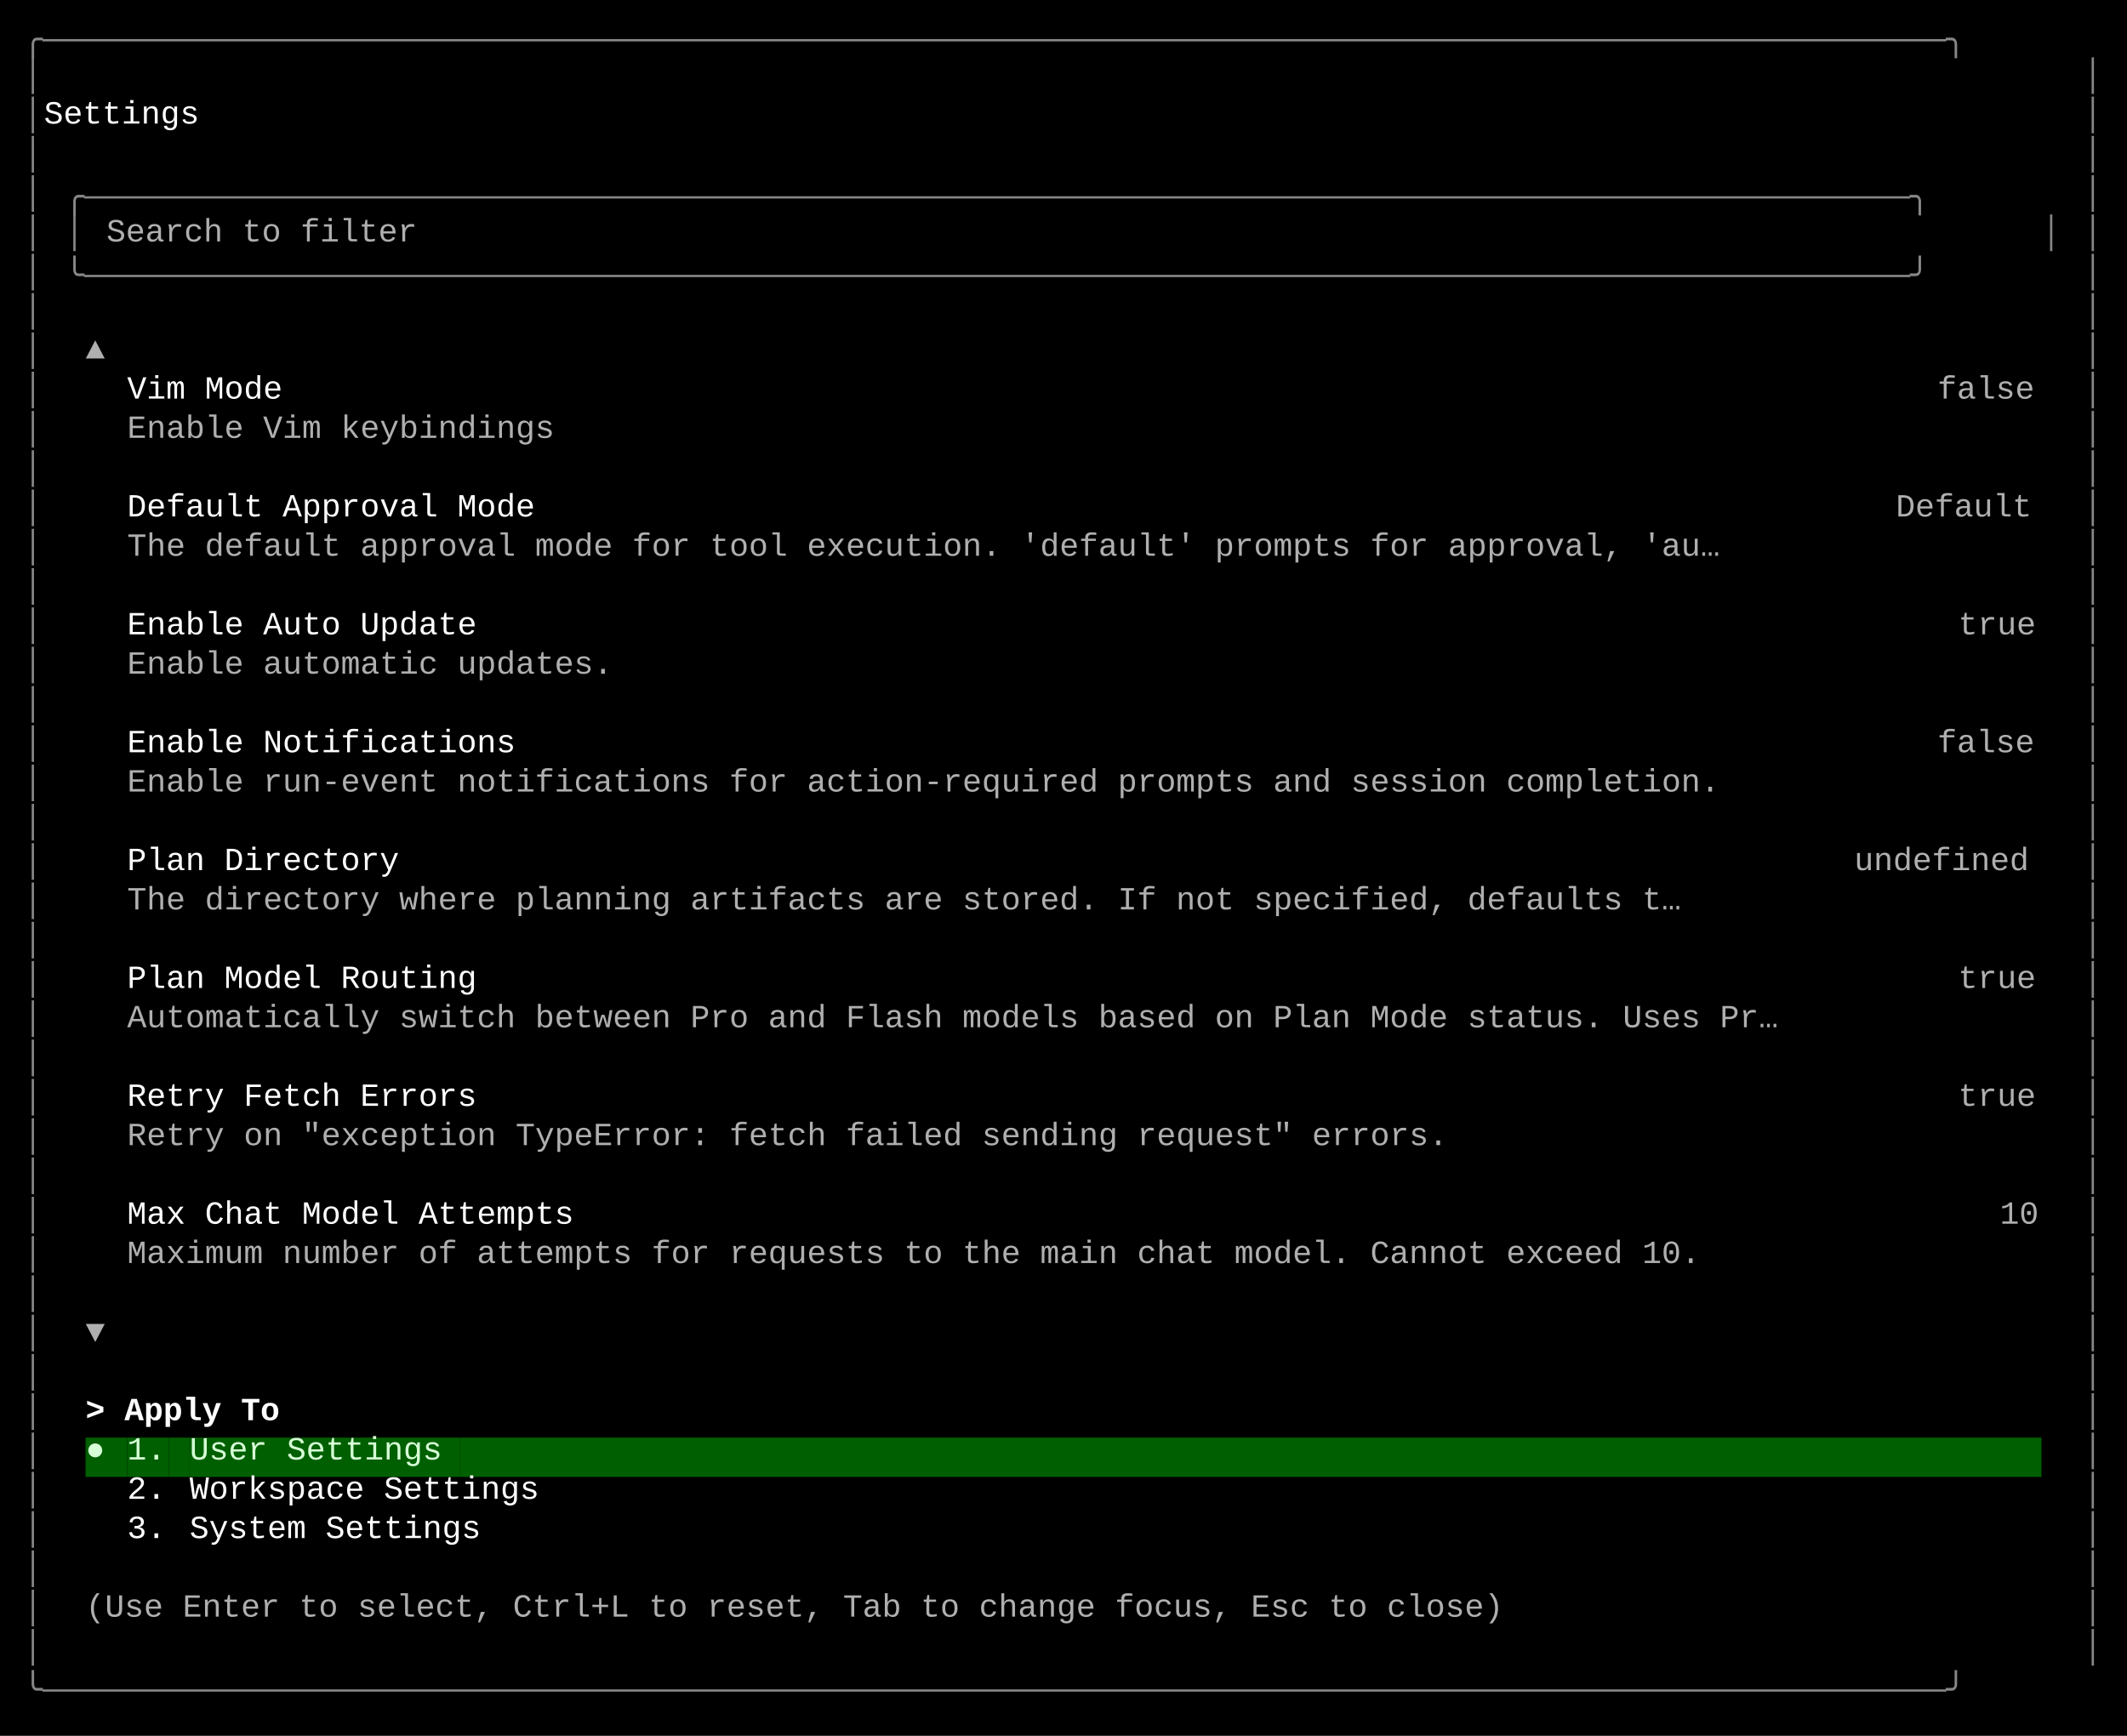
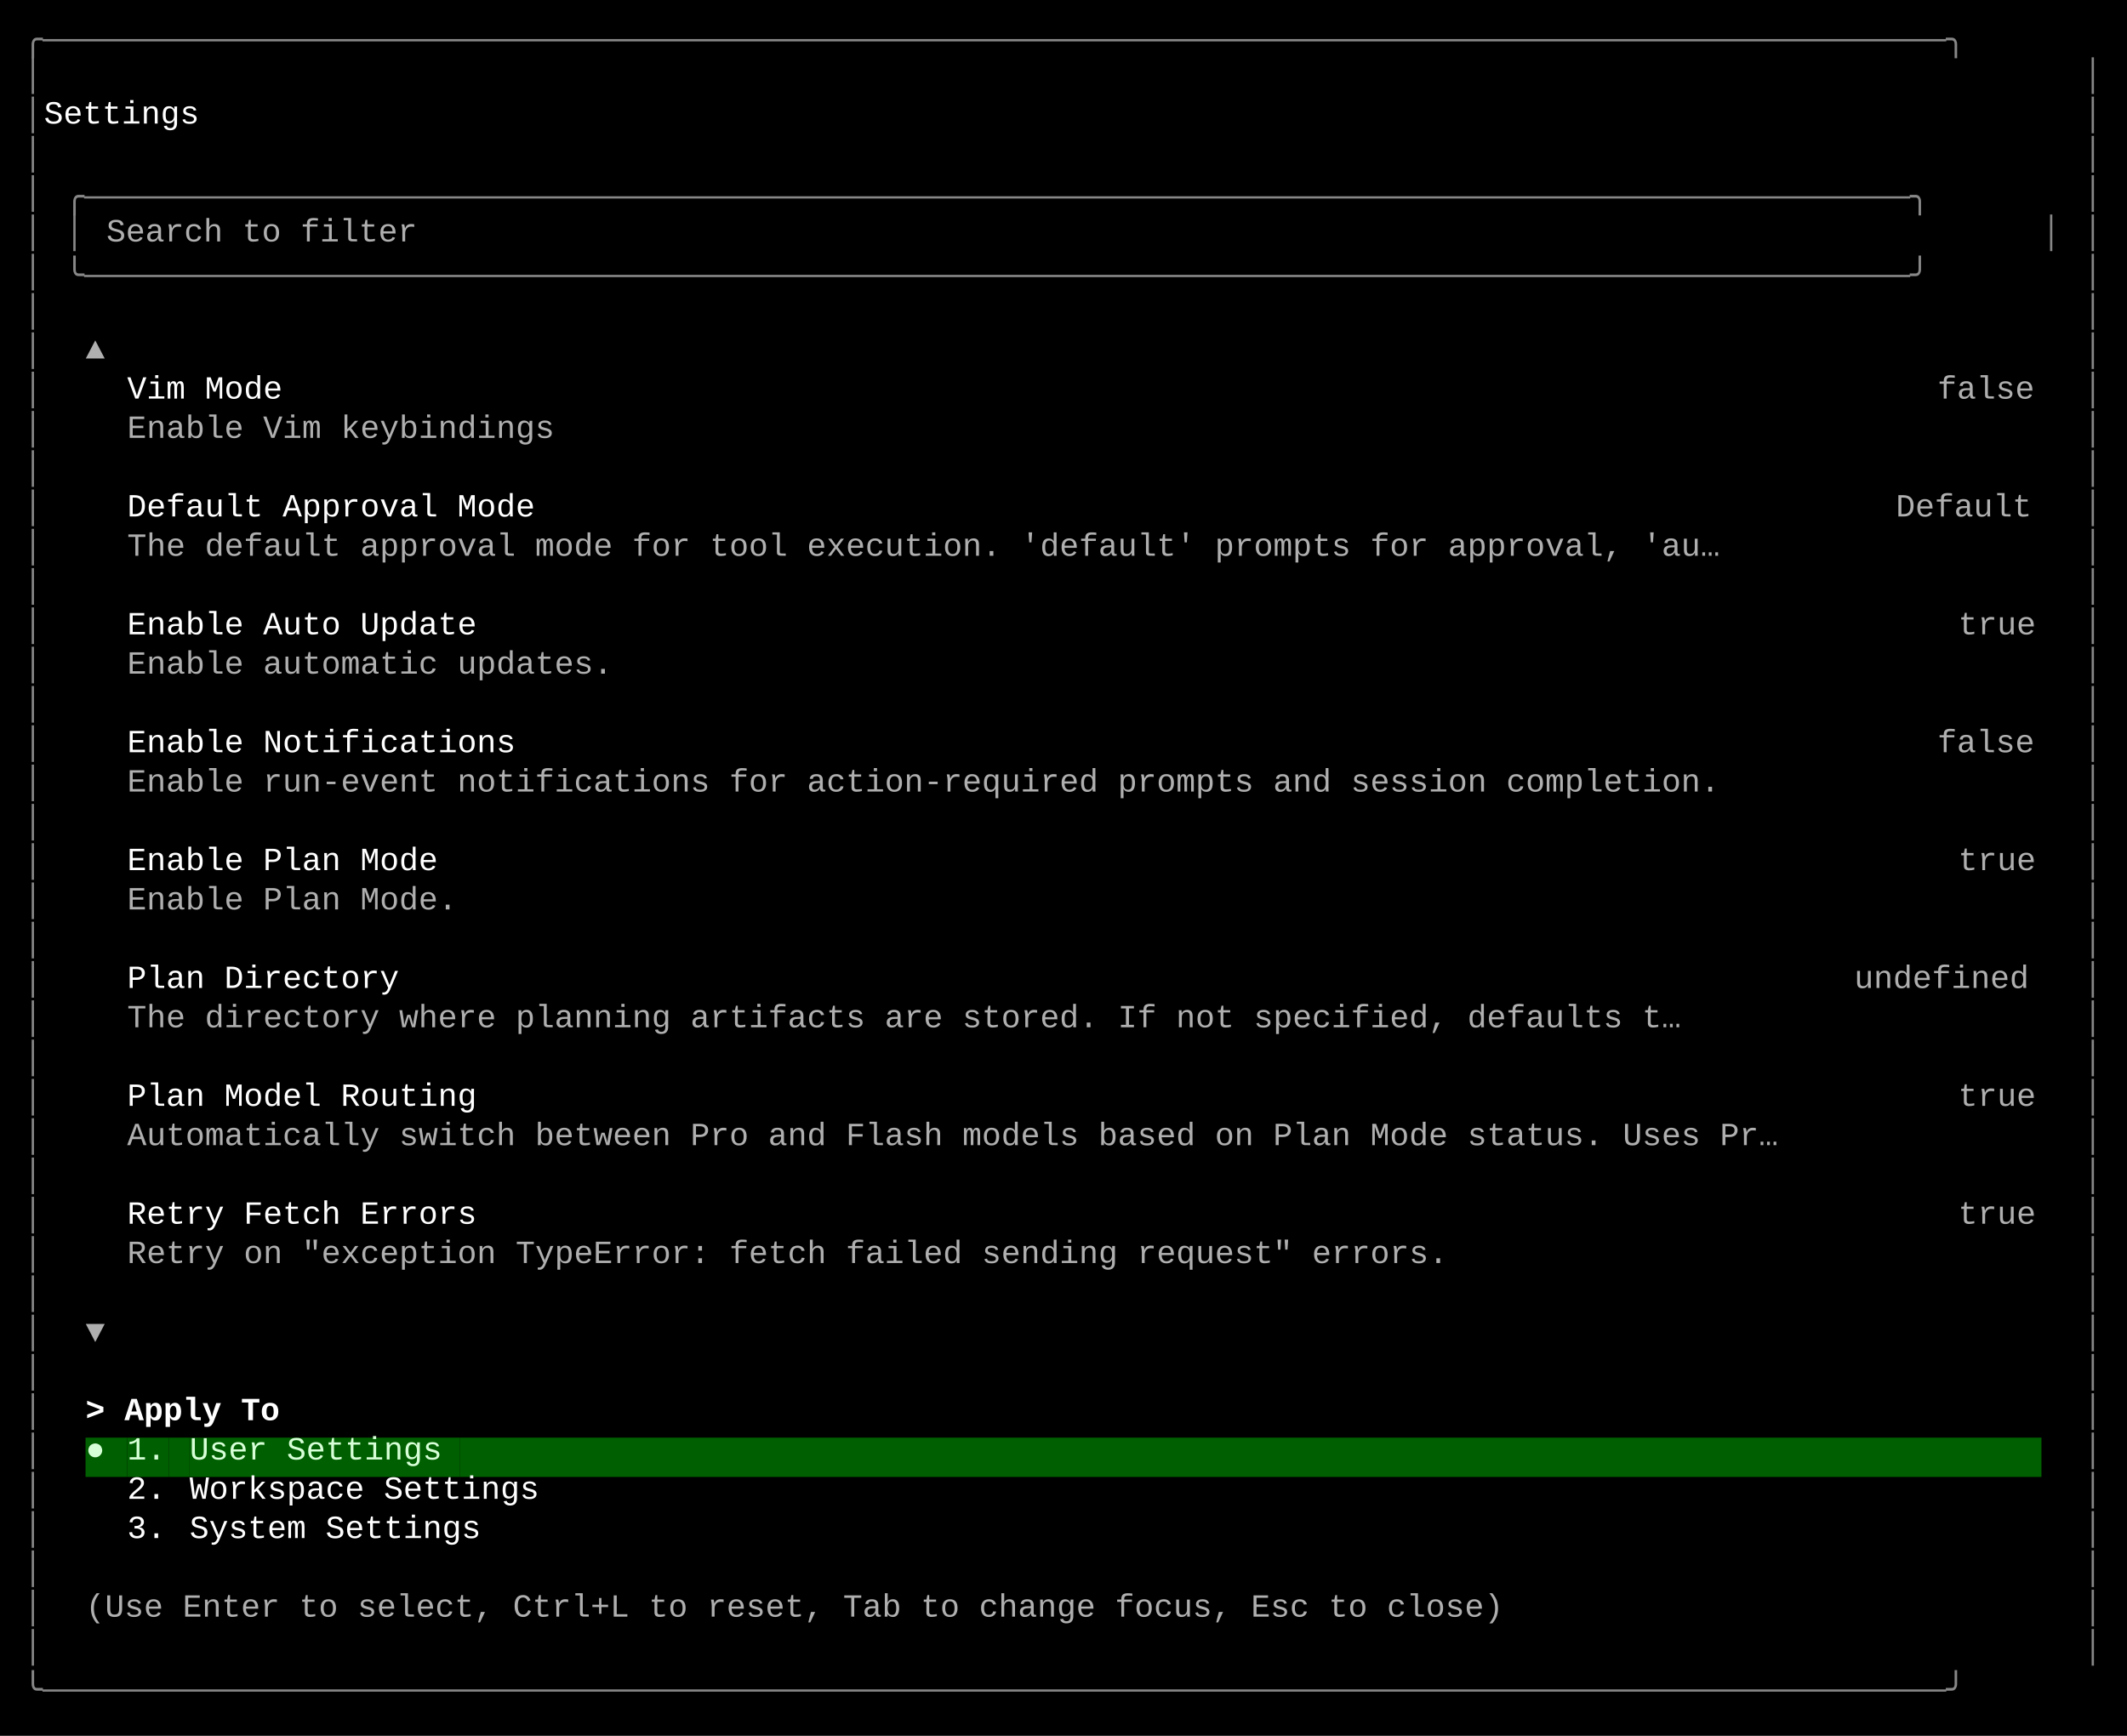
<svg xmlns="http://www.w3.org/2000/svg" width="920" height="751" viewBox="0 0 920 751">
  <style>
    text { font-family: Consolas, "Courier New", monospace; font-size: 14px; dominant-baseline: text-before-edge; white-space: pre; }
  </style>
  <rect width="920" height="751" fill="#000000" />
  <g transform="translate(10, 10)">
    <text x="0" y="2" fill="#878787" textLength="900" lengthAdjust="spacingAndGlyphs">╭──────────────────────────────────────────────────────────────────────────────────────────────────╮</text>
    <text x="0" y="19" fill="#878787" textLength="9" lengthAdjust="spacingAndGlyphs">│</text>
    <text x="891" y="19" fill="#878787" textLength="9" lengthAdjust="spacingAndGlyphs">│</text>
    <text x="0" y="36" fill="#878787" textLength="9" lengthAdjust="spacingAndGlyphs">│</text>
    <text x="9" y="36" fill="#ffffff" textLength="882" lengthAdjust="spacingAndGlyphs">    Settings                                                                                      </text>
    <text x="891" y="36" fill="#878787" textLength="9" lengthAdjust="spacingAndGlyphs">│</text>
    <text x="0" y="53" fill="#878787" textLength="9" lengthAdjust="spacingAndGlyphs">│</text>
    <text x="891" y="53" fill="#878787" textLength="9" lengthAdjust="spacingAndGlyphs">│</text>
    <text x="0" y="70" fill="#878787" textLength="9" lengthAdjust="spacingAndGlyphs">│</text>
    <text x="18" y="70" fill="#878787" textLength="864" lengthAdjust="spacingAndGlyphs">╭──────────────────────────────────────────────────────────────────────────────────────────────╮</text>
    <text x="891" y="70" fill="#878787" textLength="9" lengthAdjust="spacingAndGlyphs">│</text>
    <text x="0" y="87" fill="#878787" textLength="9" lengthAdjust="spacingAndGlyphs">│</text>
    <text x="18" y="87" fill="#878787" textLength="9" lengthAdjust="spacingAndGlyphs">│</text>
    <text x="36" y="87" fill="#afafaf" textLength="144" lengthAdjust="spacingAndGlyphs">Search to filter</text>
    <text x="873" y="87" fill="#878787" textLength="9" lengthAdjust="spacingAndGlyphs">│</text>
    <text x="891" y="87" fill="#878787" textLength="9" lengthAdjust="spacingAndGlyphs">│</text>
    <text x="0" y="104" fill="#878787" textLength="9" lengthAdjust="spacingAndGlyphs">│</text>
    <text x="18" y="104" fill="#878787" textLength="864" lengthAdjust="spacingAndGlyphs">╰──────────────────────────────────────────────────────────────────────────────────────────────╯</text>
    <text x="891" y="104" fill="#878787" textLength="9" lengthAdjust="spacingAndGlyphs">│</text>
    <text x="0" y="121" fill="#878787" textLength="9" lengthAdjust="spacingAndGlyphs">│</text>
    <text x="891" y="121" fill="#878787" textLength="9" lengthAdjust="spacingAndGlyphs">│</text>
    <text x="0" y="138" fill="#878787" textLength="9" lengthAdjust="spacingAndGlyphs">│</text>
    <text x="27" y="138" fill="#afafaf" textLength="9" lengthAdjust="spacingAndGlyphs">▲</text>
    <text x="891" y="138" fill="#878787" textLength="9" lengthAdjust="spacingAndGlyphs">│</text>
    <text x="0" y="155" fill="#878787" textLength="9" lengthAdjust="spacingAndGlyphs">│</text>
    <text x="45" y="155" fill="#ffffff" textLength="72" lengthAdjust="spacingAndGlyphs">Vim Mode</text>
    <text x="828" y="155" fill="#afafaf" textLength="45" lengthAdjust="spacingAndGlyphs">false</text>
    <text x="891" y="155" fill="#878787" textLength="9" lengthAdjust="spacingAndGlyphs">│</text>
    <text x="0" y="172" fill="#878787" textLength="9" lengthAdjust="spacingAndGlyphs">│</text>
    <text x="45" y="172" fill="#afafaf" textLength="198" lengthAdjust="spacingAndGlyphs">Enable Vim keybindings</text>
    <text x="891" y="172" fill="#878787" textLength="9" lengthAdjust="spacingAndGlyphs">│</text>
    <text x="0" y="189" fill="#878787" textLength="9" lengthAdjust="spacingAndGlyphs">│</text>
    <text x="891" y="189" fill="#878787" textLength="9" lengthAdjust="spacingAndGlyphs">│</text>
    <text x="0" y="206" fill="#878787" textLength="9" lengthAdjust="spacingAndGlyphs">│</text>
    <text x="45" y="206" fill="#ffffff" textLength="189" lengthAdjust="spacingAndGlyphs">Default Approval Mode</text>
    <text x="810" y="206" fill="#afafaf" textLength="63" lengthAdjust="spacingAndGlyphs">Default</text>
    <text x="891" y="206" fill="#878787" textLength="9" lengthAdjust="spacingAndGlyphs">│</text>
    <text x="0" y="223" fill="#878787" textLength="9" lengthAdjust="spacingAndGlyphs">│</text>
    <text x="45" y="223" fill="#afafaf" textLength="738" lengthAdjust="spacingAndGlyphs">The default approval mode for tool execution. 'default' prompts for approval, 'au…</text>
    <text x="891" y="223" fill="#878787" textLength="9" lengthAdjust="spacingAndGlyphs">│</text>
    <text x="0" y="240" fill="#878787" textLength="9" lengthAdjust="spacingAndGlyphs">│</text>
    <text x="891" y="240" fill="#878787" textLength="9" lengthAdjust="spacingAndGlyphs">│</text>
    <text x="0" y="257" fill="#878787" textLength="9" lengthAdjust="spacingAndGlyphs">│</text>
    <text x="45" y="257" fill="#ffffff" textLength="162" lengthAdjust="spacingAndGlyphs">Enable Auto Update</text>
    <text x="837" y="257" fill="#afafaf" textLength="36" lengthAdjust="spacingAndGlyphs">true</text>
    <text x="891" y="257" fill="#878787" textLength="9" lengthAdjust="spacingAndGlyphs">│</text>
    <text x="0" y="274" fill="#878787" textLength="9" lengthAdjust="spacingAndGlyphs">│</text>
    <text x="45" y="274" fill="#afafaf" textLength="225" lengthAdjust="spacingAndGlyphs">Enable automatic updates.</text>
    <text x="891" y="274" fill="#878787" textLength="9" lengthAdjust="spacingAndGlyphs">│</text>
    <text x="0" y="291" fill="#878787" textLength="9" lengthAdjust="spacingAndGlyphs">│</text>
    <text x="891" y="291" fill="#878787" textLength="9" lengthAdjust="spacingAndGlyphs">│</text>
    <text x="0" y="308" fill="#878787" textLength="9" lengthAdjust="spacingAndGlyphs">│</text>
    <text x="45" y="308" fill="#ffffff" textLength="180" lengthAdjust="spacingAndGlyphs">Enable Notifications</text>
    <text x="828" y="308" fill="#afafaf" textLength="45" lengthAdjust="spacingAndGlyphs">false</text>
    <text x="891" y="308" fill="#878787" textLength="9" lengthAdjust="spacingAndGlyphs">│</text>
    <text x="0" y="325" fill="#878787" textLength="9" lengthAdjust="spacingAndGlyphs">│</text>
    <text x="45" y="325" fill="#afafaf" textLength="738" lengthAdjust="spacingAndGlyphs">Enable run-event notifications for action-required prompts and session completion.</text>
    <text x="891" y="325" fill="#878787" textLength="9" lengthAdjust="spacingAndGlyphs">│</text>
    <text x="0" y="342" fill="#878787" textLength="9" lengthAdjust="spacingAndGlyphs">│</text>
    <text x="891" y="342" fill="#878787" textLength="9" lengthAdjust="spacingAndGlyphs">│</text>
    <text x="0" y="359" fill="#878787" textLength="9" lengthAdjust="spacingAndGlyphs">│</text>
-     <text x="45" y="359" fill="#ffffff" textLength="126" lengthAdjust="spacingAndGlyphs">Plan Directory</text>
-     <text x="792" y="359" fill="#afafaf" textLength="81" lengthAdjust="spacingAndGlyphs">undefined</text>
+     <text x="45" y="359" fill="#ffffff" textLength="144" lengthAdjust="spacingAndGlyphs">Enable Plan Mode</text>
+     <text x="837" y="359" fill="#afafaf" textLength="36" lengthAdjust="spacingAndGlyphs">true</text>
    <text x="891" y="359" fill="#878787" textLength="9" lengthAdjust="spacingAndGlyphs">│</text>
    <text x="0" y="376" fill="#878787" textLength="9" lengthAdjust="spacingAndGlyphs">│</text>
-     <text x="45" y="376" fill="#afafaf" textLength="720" lengthAdjust="spacingAndGlyphs">The directory where planning artifacts are stored. If not specified, defaults t…</text>
+     <text x="45" y="376" fill="#afafaf" textLength="153" lengthAdjust="spacingAndGlyphs">Enable Plan Mode.</text>
    <text x="891" y="376" fill="#878787" textLength="9" lengthAdjust="spacingAndGlyphs">│</text>
    <text x="0" y="393" fill="#878787" textLength="9" lengthAdjust="spacingAndGlyphs">│</text>
    <text x="891" y="393" fill="#878787" textLength="9" lengthAdjust="spacingAndGlyphs">│</text>
    <text x="0" y="410" fill="#878787" textLength="9" lengthAdjust="spacingAndGlyphs">│</text>
-     <text x="45" y="410" fill="#ffffff" textLength="162" lengthAdjust="spacingAndGlyphs">Plan Model Routing</text>
-     <text x="837" y="410" fill="#afafaf" textLength="36" lengthAdjust="spacingAndGlyphs">true</text>
+     <text x="45" y="410" fill="#ffffff" textLength="126" lengthAdjust="spacingAndGlyphs">Plan Directory</text>
+     <text x="792" y="410" fill="#afafaf" textLength="81" lengthAdjust="spacingAndGlyphs">undefined</text>
    <text x="891" y="410" fill="#878787" textLength="9" lengthAdjust="spacingAndGlyphs">│</text>
    <text x="0" y="427" fill="#878787" textLength="9" lengthAdjust="spacingAndGlyphs">│</text>
-     <text x="45" y="427" fill="#afafaf" textLength="765" lengthAdjust="spacingAndGlyphs">Automatically switch between Pro and Flash models based on Plan Mode status. Uses Pr…</text>
+     <text x="45" y="427" fill="#afafaf" textLength="720" lengthAdjust="spacingAndGlyphs">The directory where planning artifacts are stored. If not specified, defaults t…</text>
    <text x="891" y="427" fill="#878787" textLength="9" lengthAdjust="spacingAndGlyphs">│</text>
    <text x="0" y="444" fill="#878787" textLength="9" lengthAdjust="spacingAndGlyphs">│</text>
    <text x="891" y="444" fill="#878787" textLength="9" lengthAdjust="spacingAndGlyphs">│</text>
    <text x="0" y="461" fill="#878787" textLength="9" lengthAdjust="spacingAndGlyphs">│</text>
-     <text x="45" y="461" fill="#ffffff" textLength="162" lengthAdjust="spacingAndGlyphs">Retry Fetch Errors</text>
+     <text x="45" y="461" fill="#ffffff" textLength="162" lengthAdjust="spacingAndGlyphs">Plan Model Routing</text>
    <text x="837" y="461" fill="#afafaf" textLength="36" lengthAdjust="spacingAndGlyphs">true</text>
    <text x="891" y="461" fill="#878787" textLength="9" lengthAdjust="spacingAndGlyphs">│</text>
    <text x="0" y="478" fill="#878787" textLength="9" lengthAdjust="spacingAndGlyphs">│</text>
-     <text x="45" y="478" fill="#afafaf" textLength="612" lengthAdjust="spacingAndGlyphs">Retry on "exception TypeError: fetch failed sending request" errors.</text>
+     <text x="45" y="478" fill="#afafaf" textLength="765" lengthAdjust="spacingAndGlyphs">Automatically switch between Pro and Flash models based on Plan Mode status. Uses Pr…</text>
    <text x="891" y="478" fill="#878787" textLength="9" lengthAdjust="spacingAndGlyphs">│</text>
    <text x="0" y="495" fill="#878787" textLength="9" lengthAdjust="spacingAndGlyphs">│</text>
    <text x="891" y="495" fill="#878787" textLength="9" lengthAdjust="spacingAndGlyphs">│</text>
    <text x="0" y="512" fill="#878787" textLength="9" lengthAdjust="spacingAndGlyphs">│</text>
-     <text x="45" y="512" fill="#ffffff" textLength="207" lengthAdjust="spacingAndGlyphs">Max Chat Model Attempts</text>
-     <text x="855" y="512" fill="#afafaf" textLength="18" lengthAdjust="spacingAndGlyphs">10</text>
+     <text x="45" y="512" fill="#ffffff" textLength="162" lengthAdjust="spacingAndGlyphs">Retry Fetch Errors</text>
+     <text x="837" y="512" fill="#afafaf" textLength="36" lengthAdjust="spacingAndGlyphs">true</text>
    <text x="891" y="512" fill="#878787" textLength="9" lengthAdjust="spacingAndGlyphs">│</text>
    <text x="0" y="529" fill="#878787" textLength="9" lengthAdjust="spacingAndGlyphs">│</text>
-     <text x="45" y="529" fill="#afafaf" textLength="729" lengthAdjust="spacingAndGlyphs">Maximum number of attempts for requests to the main chat model. Cannot exceed 10.</text>
+     <text x="45" y="529" fill="#afafaf" textLength="612" lengthAdjust="spacingAndGlyphs">Retry on "exception TypeError: fetch failed sending request" errors.</text>
    <text x="891" y="529" fill="#878787" textLength="9" lengthAdjust="spacingAndGlyphs">│</text>
    <text x="0" y="546" fill="#878787" textLength="9" lengthAdjust="spacingAndGlyphs">│</text>
    <text x="891" y="546" fill="#878787" textLength="9" lengthAdjust="spacingAndGlyphs">│</text>
    <text x="0" y="563" fill="#878787" textLength="9" lengthAdjust="spacingAndGlyphs">│</text>
    <text x="27" y="563" fill="#afafaf" textLength="9" lengthAdjust="spacingAndGlyphs">▼</text>
    <text x="891" y="563" fill="#878787" textLength="9" lengthAdjust="spacingAndGlyphs">│</text>
    <text x="0" y="580" fill="#878787" textLength="9" lengthAdjust="spacingAndGlyphs">│</text>
    <text x="891" y="580" fill="#878787" textLength="9" lengthAdjust="spacingAndGlyphs">│</text>
    <text x="0" y="597" fill="#878787" textLength="9" lengthAdjust="spacingAndGlyphs">│</text>
    <text x="27" y="597" fill="#ffffff" textLength="90" lengthAdjust="spacingAndGlyphs" font-weight="bold">&gt; Apply To</text>
    <text x="891" y="597" fill="#878787" textLength="9" lengthAdjust="spacingAndGlyphs">│</text>
    <text x="0" y="614" fill="#878787" textLength="9" lengthAdjust="spacingAndGlyphs">│</text>
    <rect x="27" y="612" width="9" height="17" fill="#005f00" />
    <text x="27" y="614" fill="#d7ffd7" textLength="9" lengthAdjust="spacingAndGlyphs">●</text>
    <rect x="36" y="612" width="9" height="17" fill="#005f00" />
    <rect x="45" y="612" width="18" height="17" fill="#005f00" />
    <text x="45" y="614" fill="#d7ffd7" textLength="18" lengthAdjust="spacingAndGlyphs">1.</text>
    <rect x="63" y="612" width="9" height="17" fill="#005f00" />
    <rect x="72" y="612" width="117" height="17" fill="#005f00" />
    <text x="72" y="614" fill="#d7ffd7" textLength="117" lengthAdjust="spacingAndGlyphs">User Settings</text>
    <rect x="189" y="612" width="684" height="17" fill="#005f00" />
    <text x="891" y="614" fill="#878787" textLength="9" lengthAdjust="spacingAndGlyphs">│</text>
    <text x="0" y="631" fill="#878787" textLength="9" lengthAdjust="spacingAndGlyphs">│</text>
    <text x="45" y="631" fill="#ffffff" textLength="18" lengthAdjust="spacingAndGlyphs">2.</text>
    <text x="72" y="631" fill="#ffffff" textLength="162" lengthAdjust="spacingAndGlyphs">Workspace Settings</text>
    <text x="891" y="631" fill="#878787" textLength="9" lengthAdjust="spacingAndGlyphs">│</text>
    <text x="0" y="648" fill="#878787" textLength="9" lengthAdjust="spacingAndGlyphs">│</text>
    <text x="45" y="648" fill="#ffffff" textLength="18" lengthAdjust="spacingAndGlyphs">3.</text>
    <text x="72" y="648" fill="#ffffff" textLength="135" lengthAdjust="spacingAndGlyphs">System Settings</text>
    <text x="891" y="648" fill="#878787" textLength="9" lengthAdjust="spacingAndGlyphs">│</text>
    <text x="0" y="665" fill="#878787" textLength="9" lengthAdjust="spacingAndGlyphs">│</text>
    <text x="891" y="665" fill="#878787" textLength="9" lengthAdjust="spacingAndGlyphs">│</text>
    <text x="0" y="682" fill="#878787" textLength="9" lengthAdjust="spacingAndGlyphs">│</text>
    <text x="27" y="682" fill="#afafaf" textLength="657" lengthAdjust="spacingAndGlyphs">(Use Enter to select, Ctrl+L to reset, Tab to change focus, Esc to close)</text>
    <text x="891" y="682" fill="#878787" textLength="9" lengthAdjust="spacingAndGlyphs">│</text>
    <text x="0" y="699" fill="#878787" textLength="9" lengthAdjust="spacingAndGlyphs">│</text>
    <text x="891" y="699" fill="#878787" textLength="9" lengthAdjust="spacingAndGlyphs">│</text>
    <text x="0" y="716" fill="#878787" textLength="900" lengthAdjust="spacingAndGlyphs">╰──────────────────────────────────────────────────────────────────────────────────────────────────╯</text>
  </g>
</svg>
